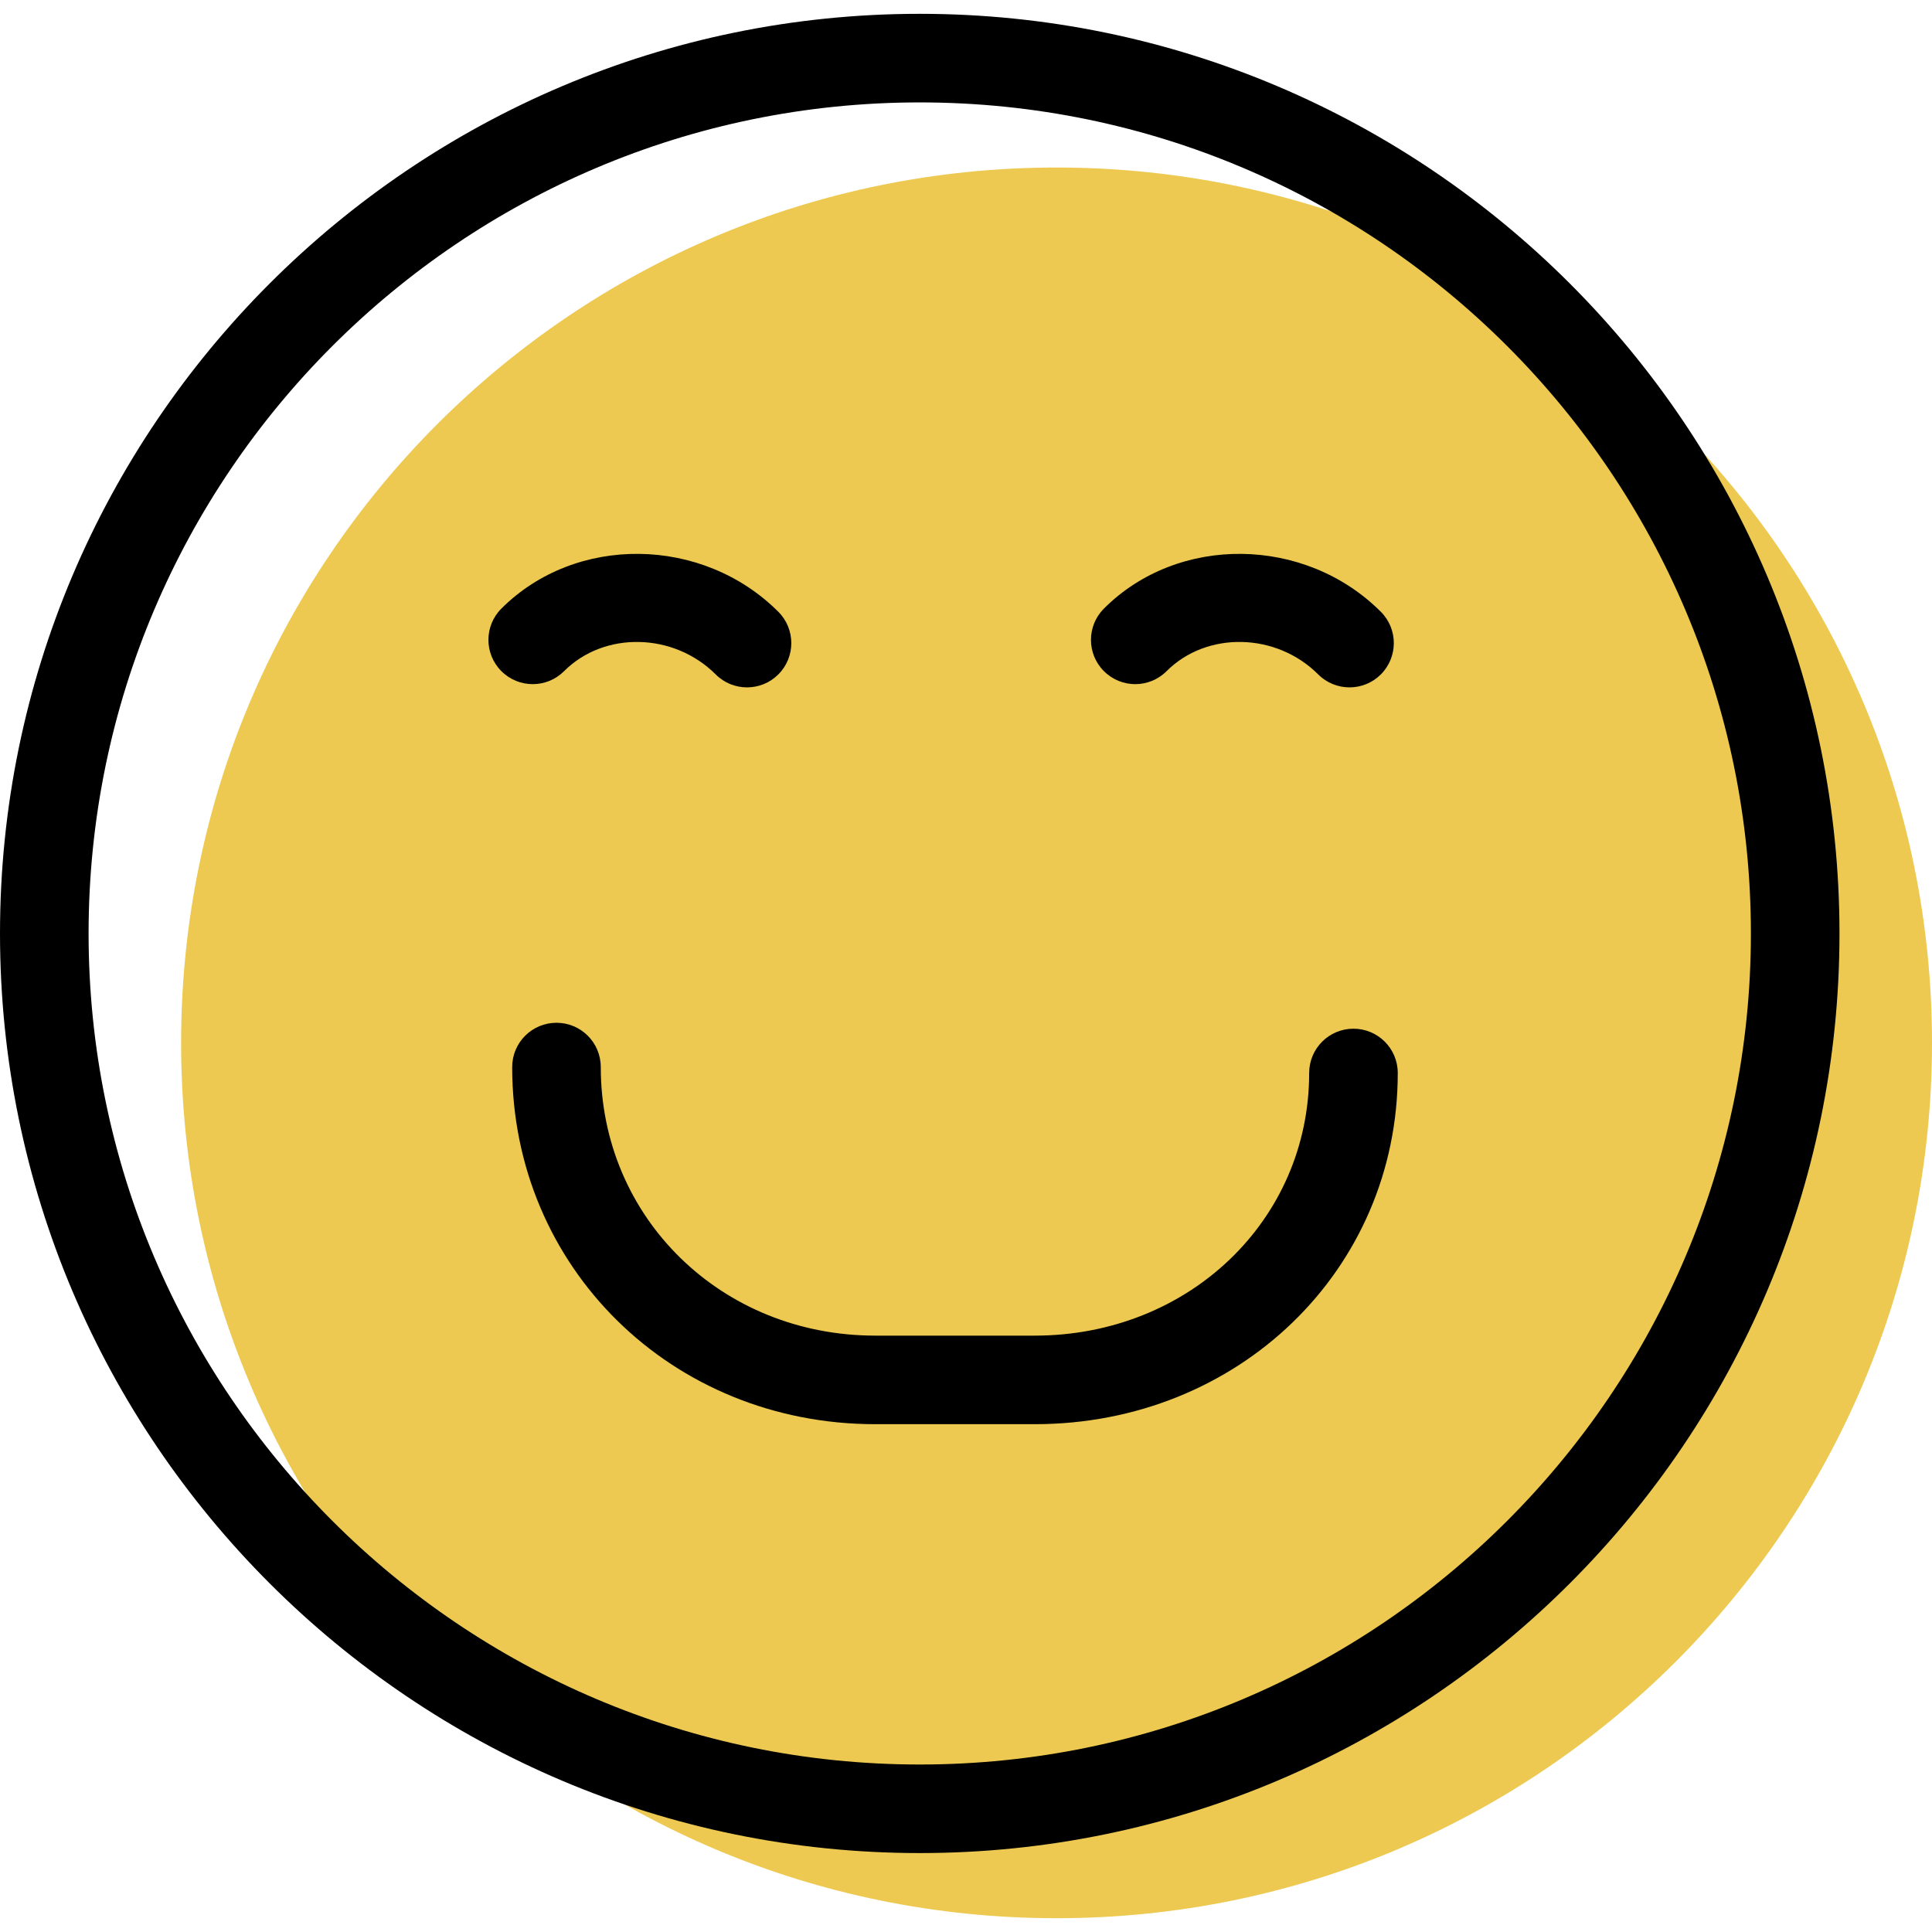
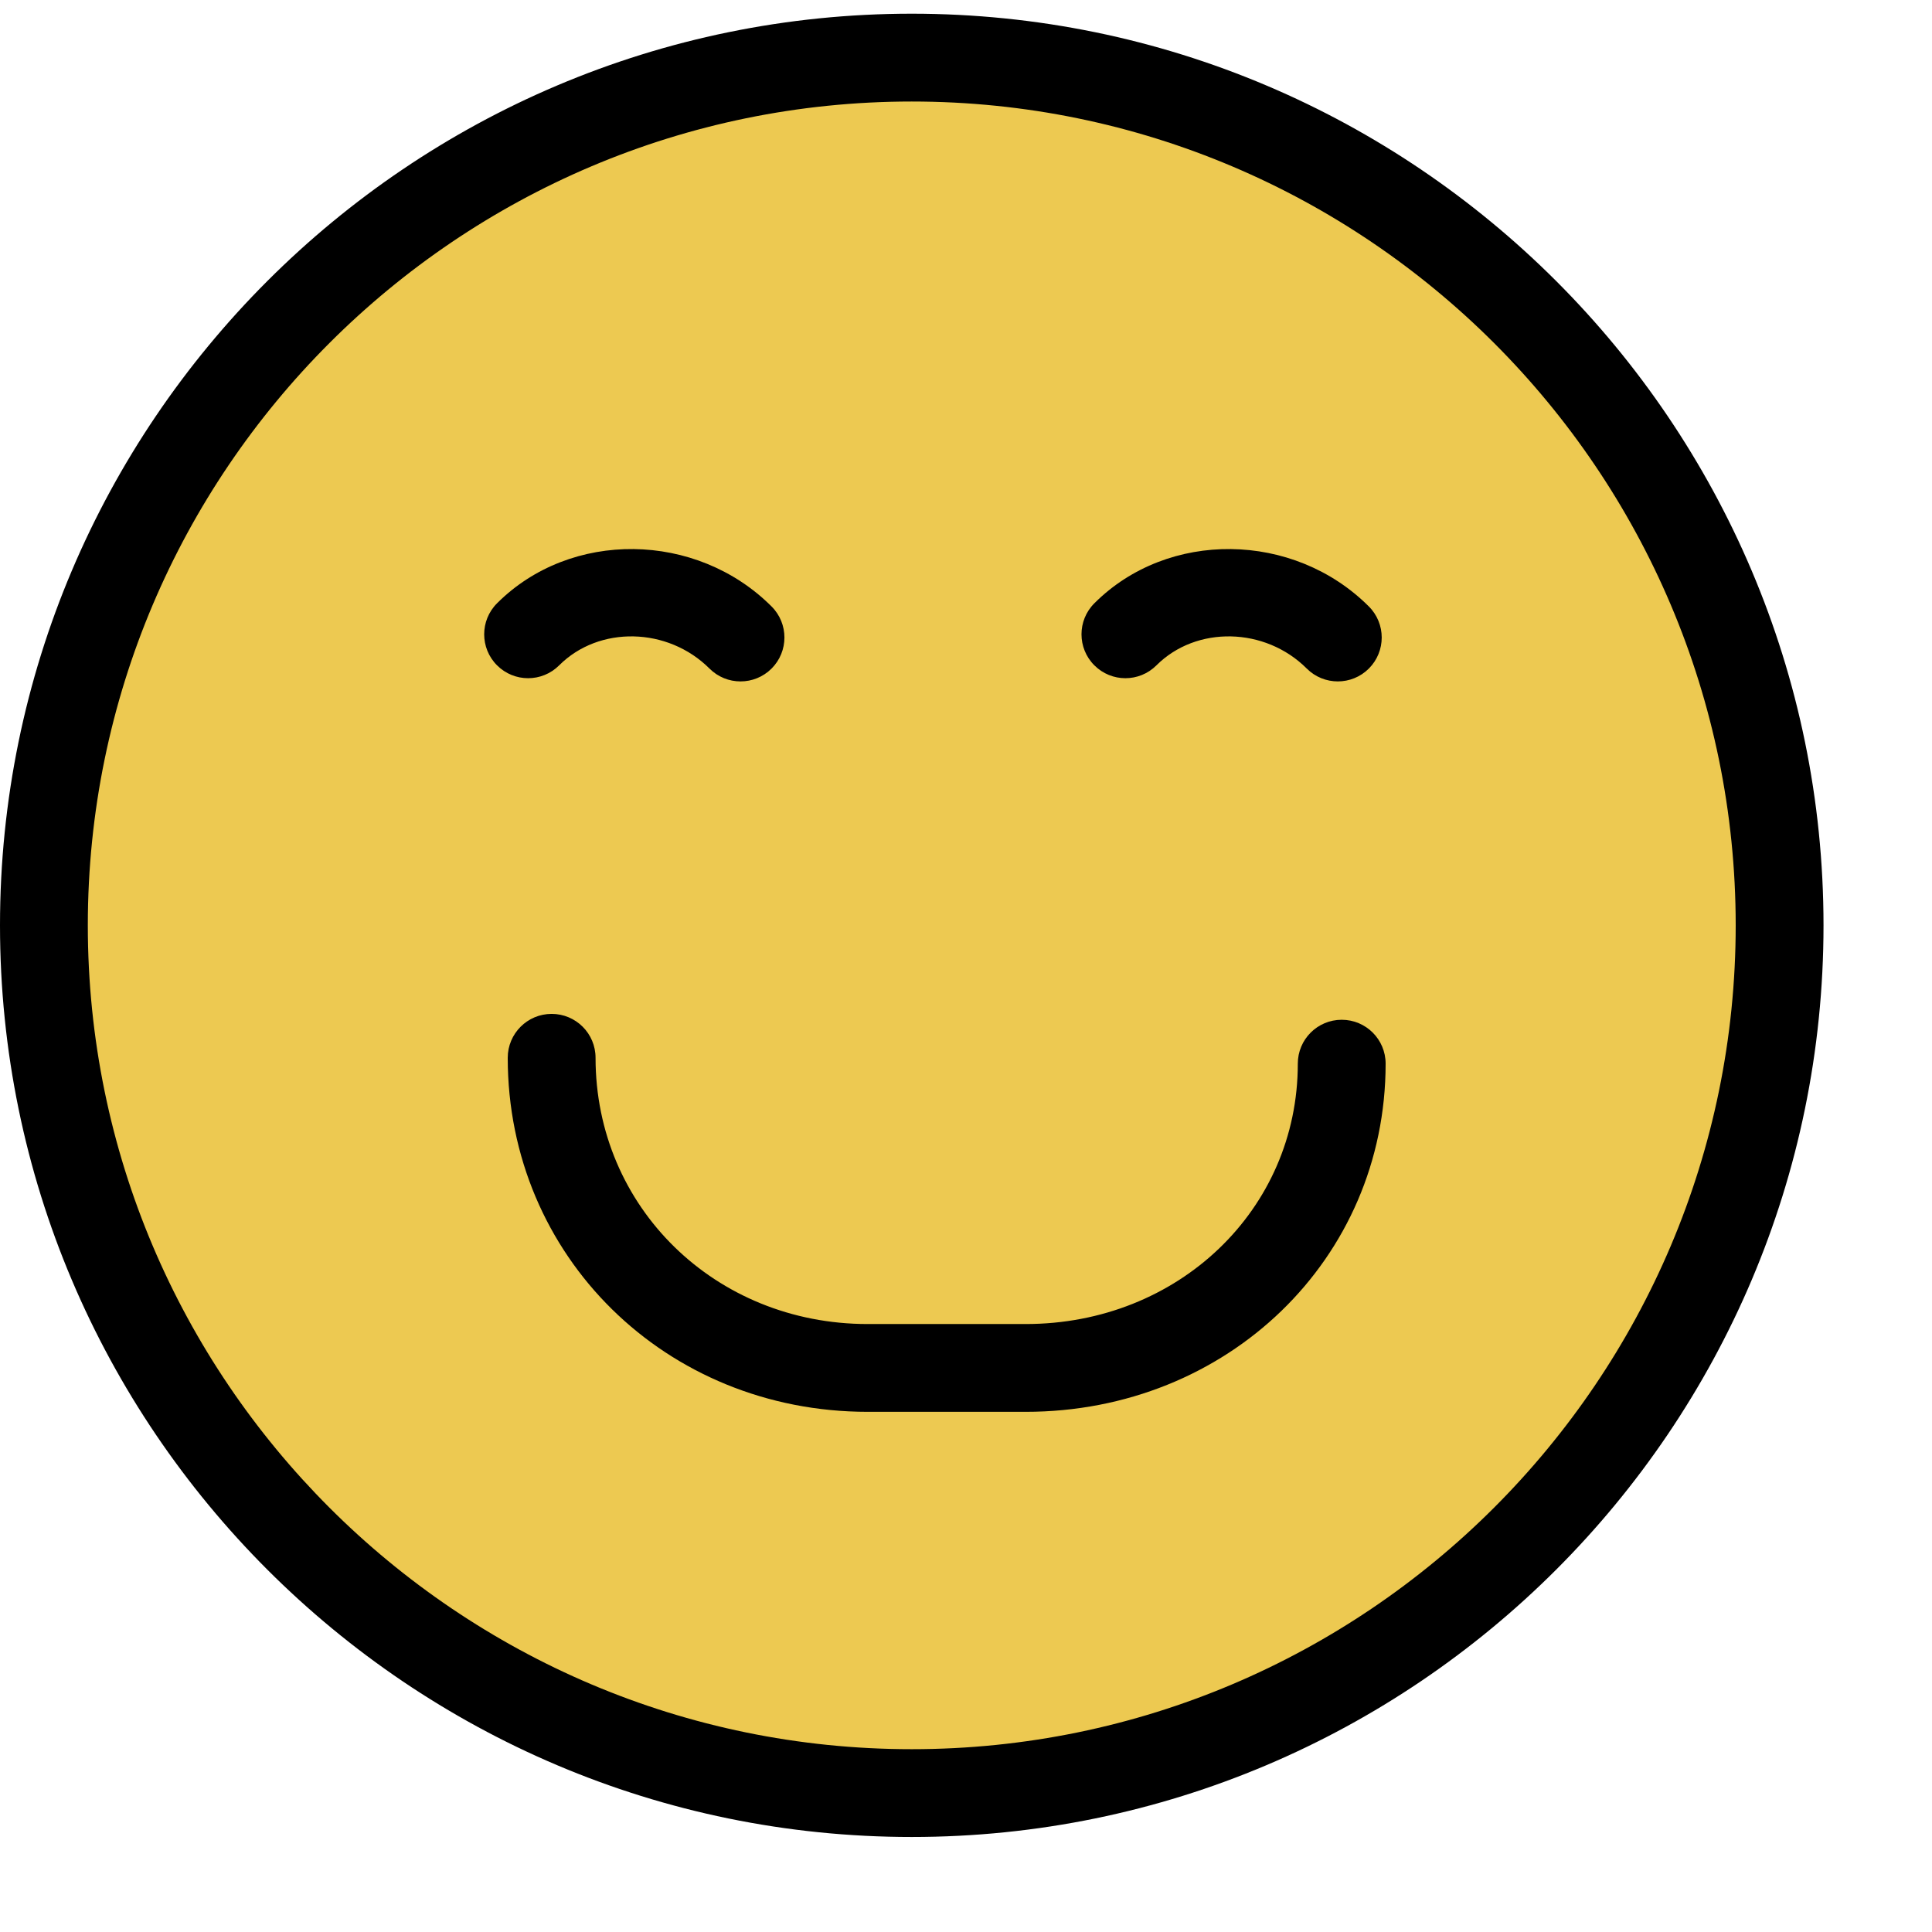
- <svg xmlns="http://www.w3.org/2000/svg" version="1.1" id="Capa_1" x="0px" y="0px" viewBox="0 0 65.427 65.427" style="enable-background:new 0 0 65.427 65.427;" xml:space="preserve">
-   <g>
-     <g id="group-6svg">
-       <path id="path-1_46_" style="fill:#EDC951;" d="M65.427,35.317c0,16.371-13.274,29.643-29.647,29.643    c-16.374,0-29.647-13.272-29.647-29.643c0-16.372,13.273-29.644,29.647-29.644C52.153,5.673,65.427,18.945,65.427,35.317z" />
-       <path id="path-2_46_" d="M35.039,48.23h-5.398c-6.895,0-12.296-5.312-12.296-12.094c0-0.829,0.672-1.5,1.5-1.5    c0.829,0,1.5,0.671,1.5,1.5c0,5.1,4.083,9.095,9.296,9.095h5.398c5.213,0,9.296-3.907,9.296-8.894c0-0.829,0.671-1.5,1.5-1.5    c0.829,0,1.5,0.671,1.5,1.5C47.335,43.007,41.934,48.23,35.039,48.23z" />
-       <path id="path-3_46_" d="M25.297,23.278c-0.383,0-0.767-0.146-1.06-0.439c-1.422-1.421-3.774-1.472-5.135-0.11    c-0.586,0.586-1.536,0.586-2.122,0c-0.586-0.585-0.586-1.535,0-2.12c2.513-2.513,6.807-2.462,9.378,0.109    c0.586,0.585,0.586,1.535,0,2.121C26.065,23.132,25.681,23.278,25.297,23.278z" />
-       <path id="path-4_46_" d="M45.702,23.278c-0.384,0-0.768-0.146-1.061-0.439c-1.42-1.421-3.773-1.472-5.135-0.11    c-0.586,0.586-1.535,0.586-2.121,0c-0.586-0.585-0.586-1.535,0-2.12c2.512-2.513,6.806-2.462,9.377,0.109    c0.586,0.585,0.586,1.535,0,2.121C46.469,23.132,46.085,23.278,45.702,23.278z" />
-       <path id="path-5_46_" d="M31.147,62.754C13.973,62.754,0,48.783,0,31.611S13.973,0.468,31.147,0.468    c17.175,0,31.147,13.971,31.147,31.143S48.322,62.754,31.147,62.754z M31.147,3.468C15.627,3.468,3,16.092,3,31.611    s12.627,28.144,28.147,28.144c15.521,0,28.147-12.625,28.147-28.144S46.668,3.468,31.147,3.468z" />
-     </g>
-   </g>
-   <g>
- </g>
-   <g>
- </g>
-   <g>
- </g>
-   <g>
- </g>
-   <g>
- </g>
-   <g>
- </g>
-   <g>
- </g>
-   <g>
- </g>
-   <g>
- </g>
-   <g>
- </g>
-   <g>
- </g>
-   <g>
- </g>
-   <g>
- </g>
-   <g>
- </g>
-   <g>
- </g>
+ <svg xmlns="http://www.w3.org/2000/svg" width="66" height="66" viewBox="0 0 66 66" fill="none">
+   <path d="M60.294 32.644C60.294 49.015 47.02 62.287 30.647 62.287C14.273 62.287 1 49.015 1 32.644C1 16.272 14.273 3 30.647 3C47.02 3 60.294 16.272 60.294 32.644Z" fill="#EDC951" />
+   <path d="M35.039 48.23H29.641C22.746 48.23 17.345 42.918 17.345 36.136C17.345 35.307 18.017 34.636 18.845 34.636C19.674 34.636 20.345 35.307 20.345 36.136C20.345 41.236 24.428 45.231 29.641 45.231H35.039C40.252 45.231 44.335 41.324 44.335 36.337C44.335 35.508 45.006 34.837 45.835 34.837C46.664 34.837 47.335 35.508 47.335 36.337C47.335 43.007 41.934 48.23 35.039 48.23Z" fill="black" />
+   <path d="M25.297 23.278C24.914 23.278 24.53 23.132 24.237 22.839C22.815 21.418 20.463 21.367 19.102 22.729C18.516 23.315 17.566 23.315 16.98 22.729C16.394 22.144 16.394 21.194 16.98 20.609C19.493 18.096 23.787 18.147 26.358 20.718C26.944 21.303 26.944 22.253 26.358 22.839C26.065 23.132 25.681 23.278 25.297 23.278Z" fill="black" />
+   <path d="M45.702 23.278C45.318 23.278 44.934 23.132 44.641 22.839C43.221 21.418 40.868 21.367 39.506 22.729C38.92 23.315 37.971 23.315 37.385 22.729C36.799 22.144 36.799 21.194 37.385 20.609C39.897 18.096 44.191 18.147 46.762 20.718C47.348 21.303 47.348 22.253 46.762 22.839C46.469 23.132 46.085 23.278 45.702 23.278Z" fill="black" />
+   <path d="M31.147 62.754C13.973 62.754 0 48.783 0 31.611C0 14.439 13.973 0.468 31.147 0.468C48.322 0.468 62.294 14.439 62.294 31.611C62.294 48.783 48.322 62.754 31.147 62.754ZM31.147 3.468C15.627 3.468 3 16.092 3 31.611C3 47.13 15.627 59.755 31.147 59.755C46.668 59.755 59.294 47.13 59.294 31.611C59.294 16.092 46.668 3.468 31.147 3.468Z" fill="black" />
</svg>
